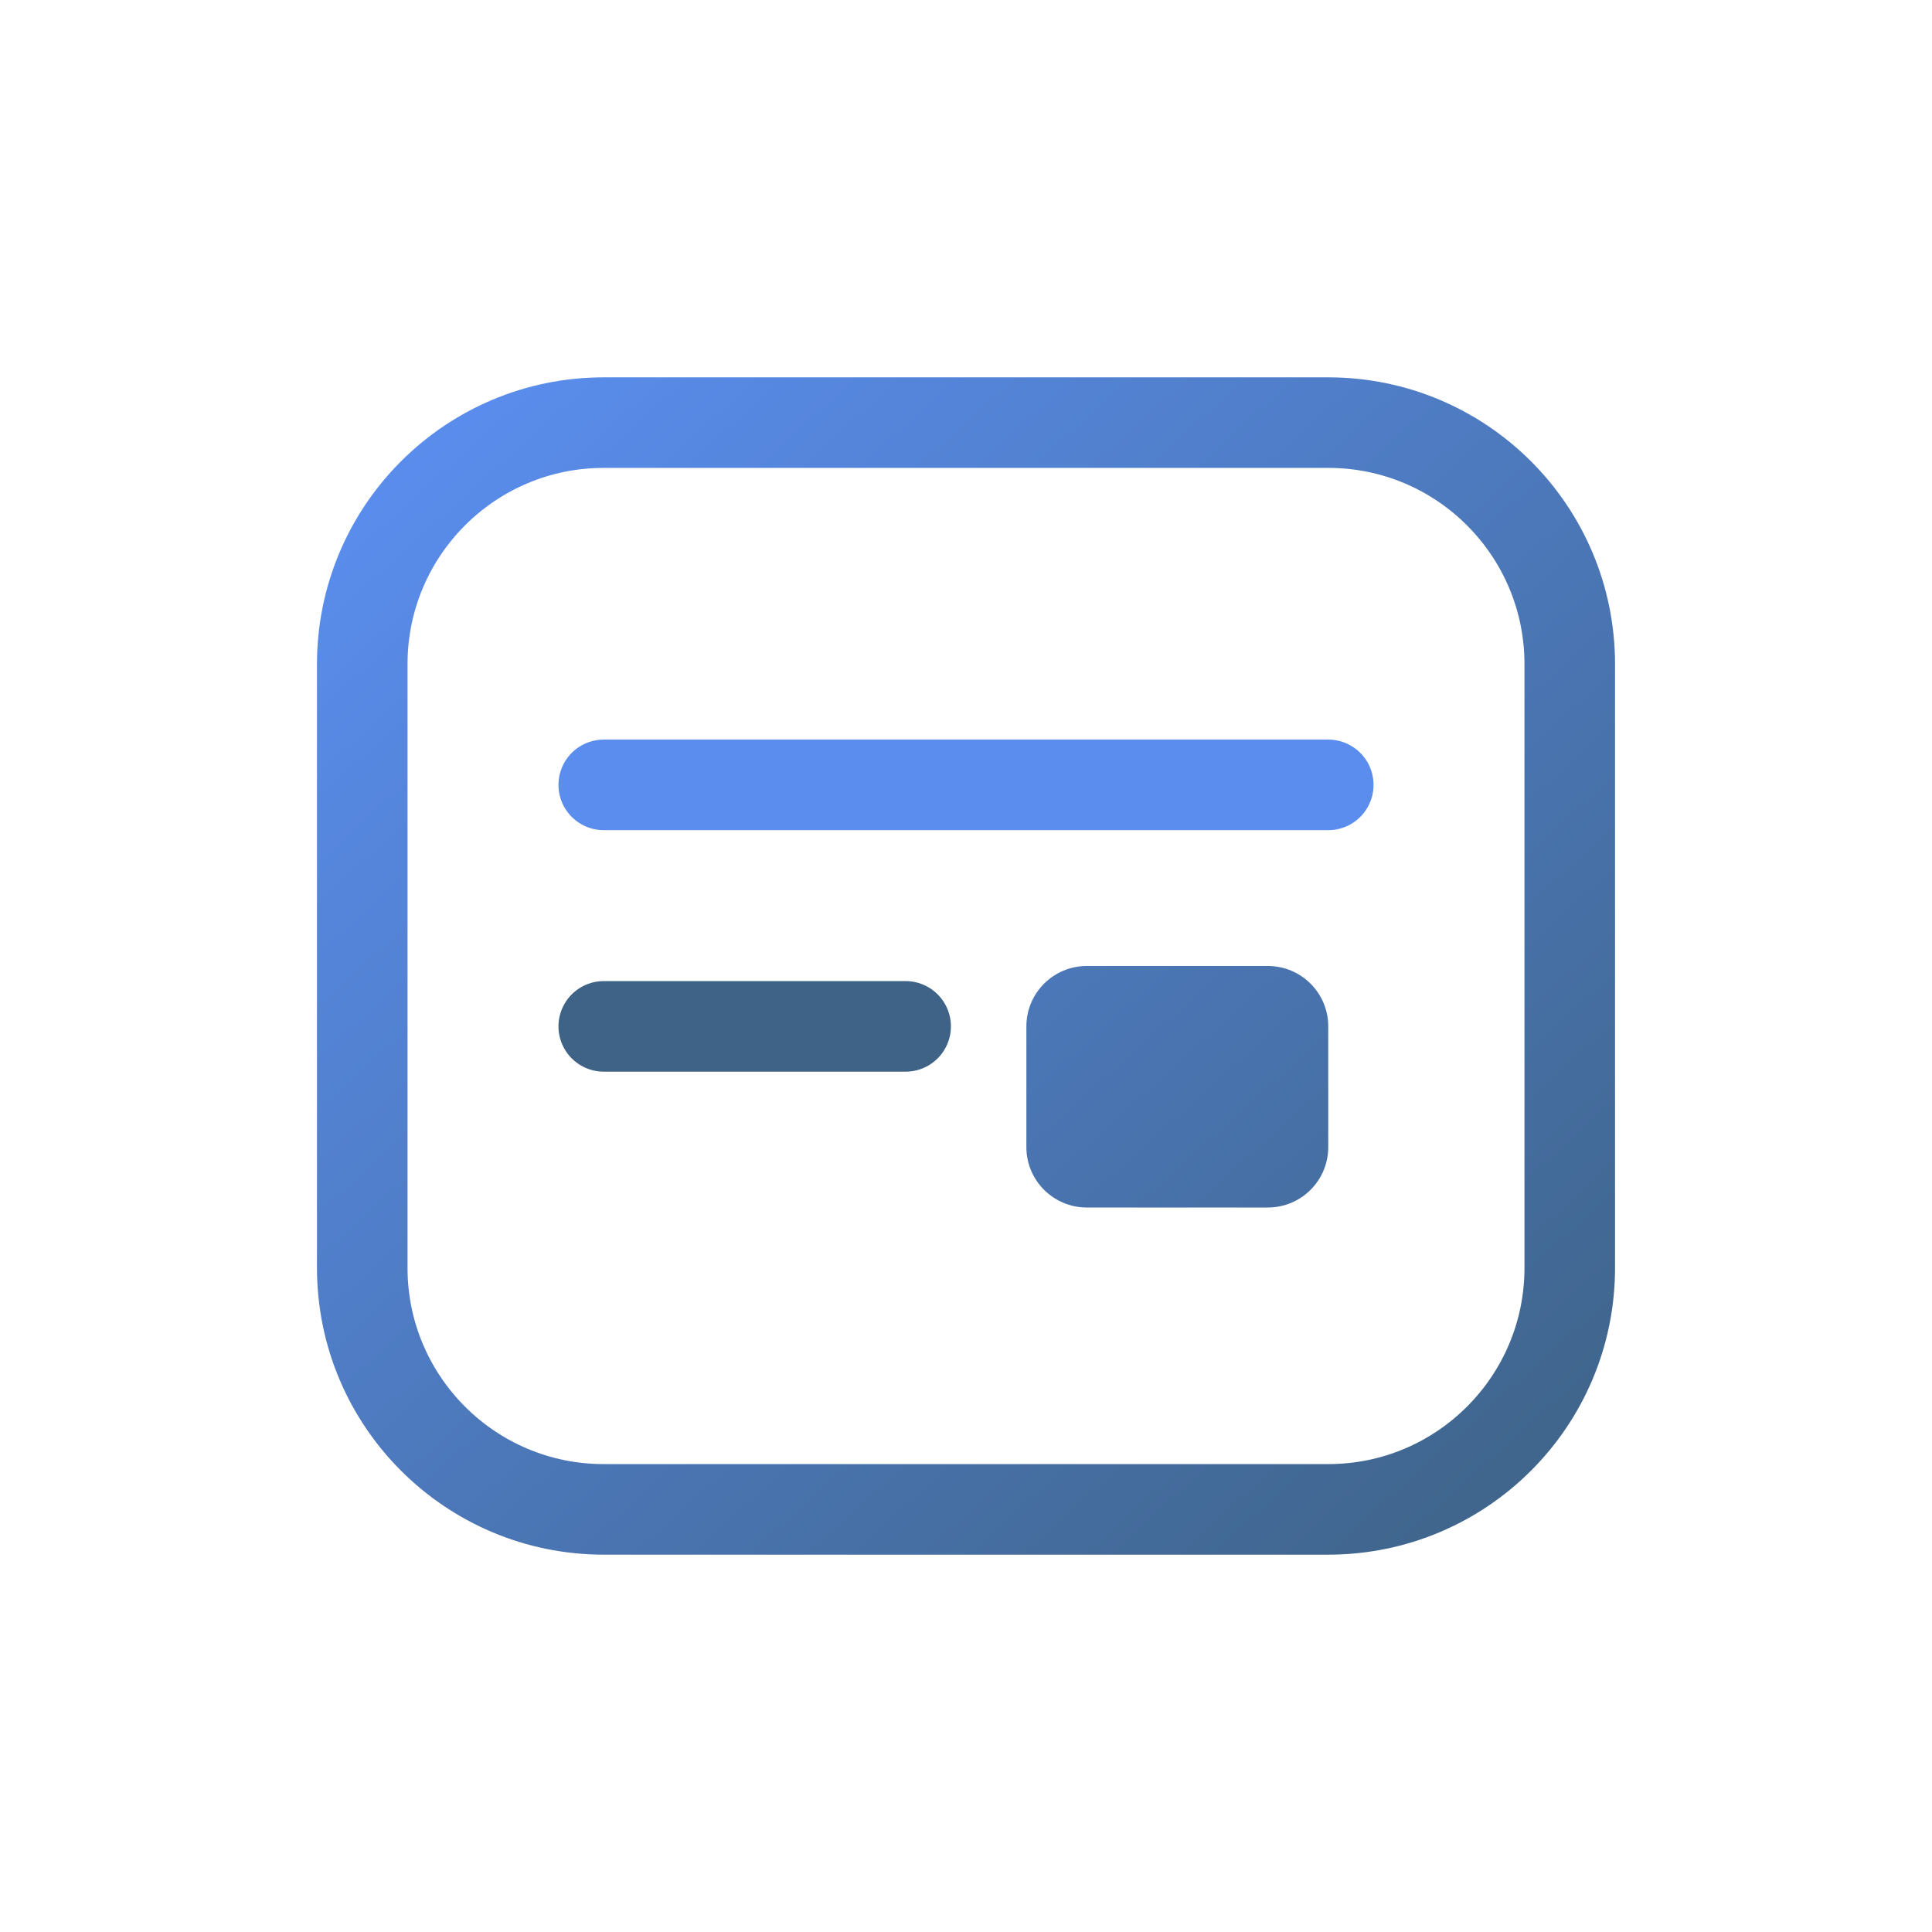
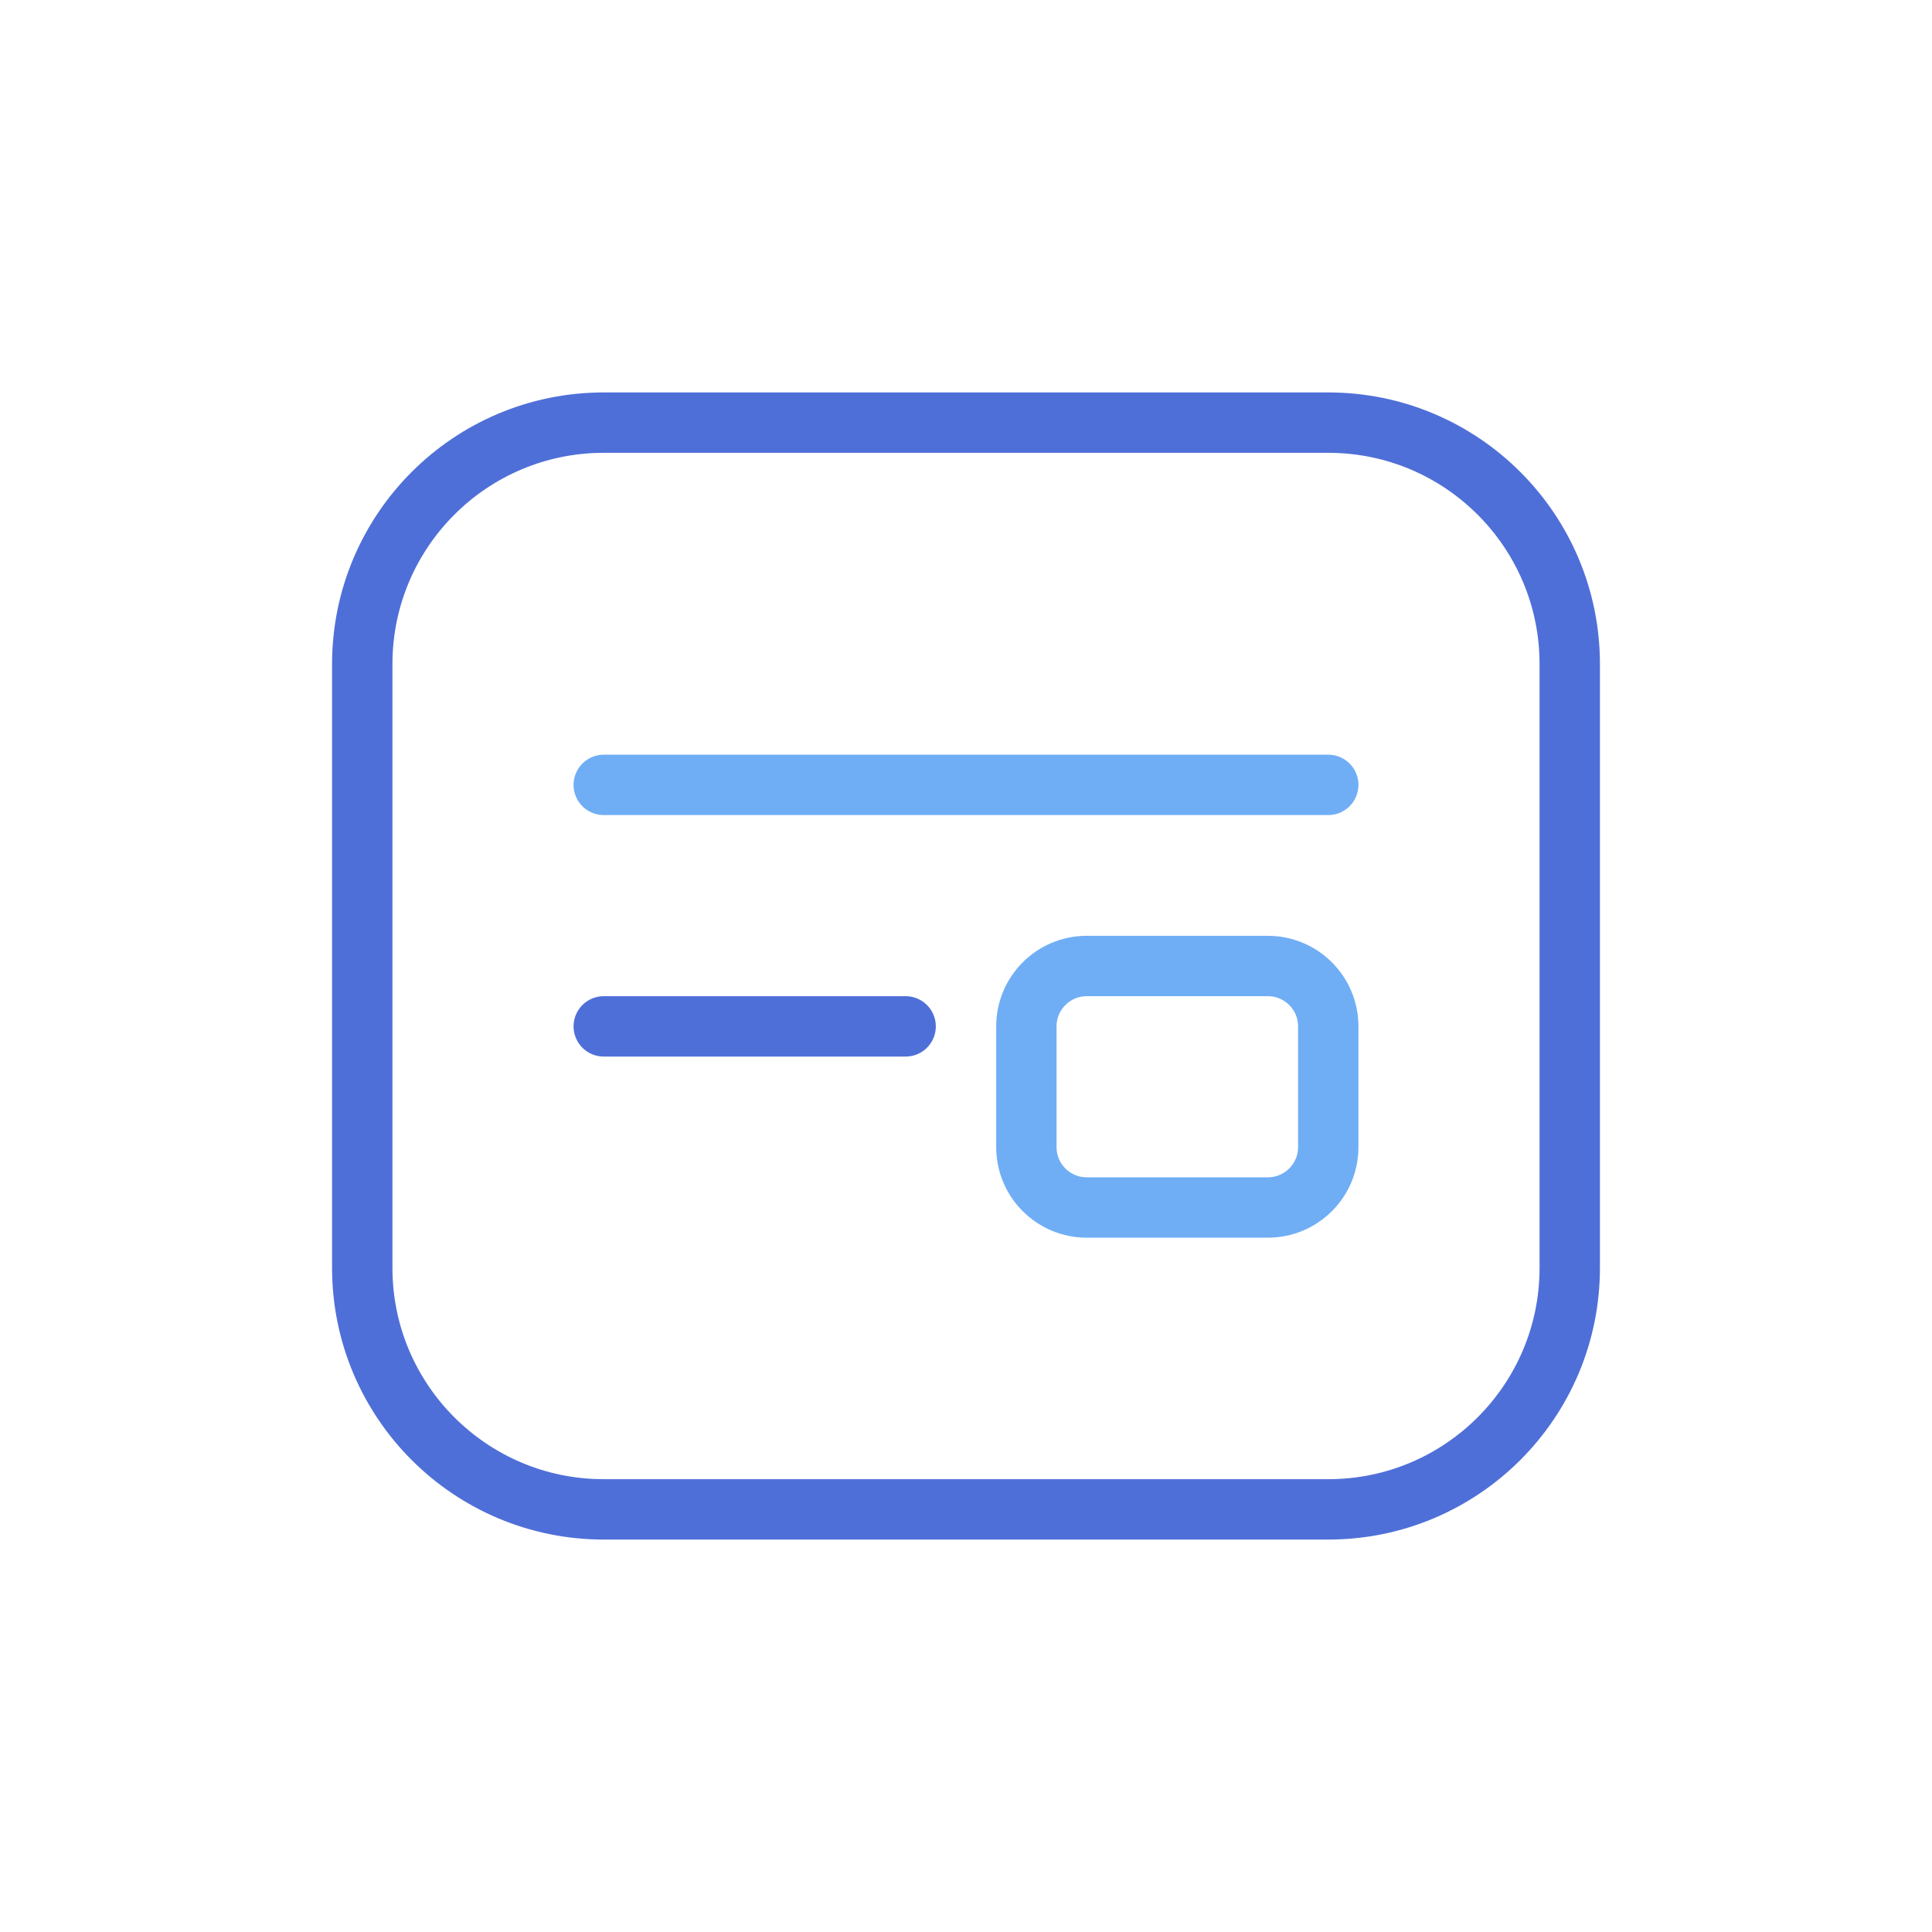
<svg xmlns="http://www.w3.org/2000/svg" viewBox="0 0 64 64" fill="none">
-   <defs>
-     <linearGradient id="upcomingGradient" x1="16" y1="12" x2="52" y2="52" gradientUnits="userSpaceOnUse">
-       <stop stop-color="#5A8DEE" />
-       <stop offset="1" stop-color="#3E6386" />
-     </linearGradient>
-   </defs>
-   <rect x="12" y="14" width="40" height="36" rx="8" stroke="url(#upcomingGradient)" stroke-width="3" fill="rgba(255,255,255,0.06)" />
-   <path d="M20 26h24" stroke="#5A8DEE" stroke-width="3" stroke-linecap="round" />
-   <path d="M20 34h10" stroke="#3E6386" stroke-width="3" stroke-linecap="round" />
-   <rect x="34" y="32" width="10" height="8" rx="2" fill="url(#upcomingGradient)" />
+   <g fill="none" stroke-linecap="round" stroke-linejoin="round" stroke-width="2" vector-effect="non-scaling-stroke">
+     <rect x="12" y="14" width="40" height="36" rx="8" stroke="#4F6FD8" />
+     <path d="M20 26h24" stroke="#6FAEF5" />
+     <path d="M20 34h10" stroke="#4F6FD8" />
+     <rect x="34" y="32" width="10" height="8" rx="2" stroke="#6FAEF5" />
+   </g>
</svg>
